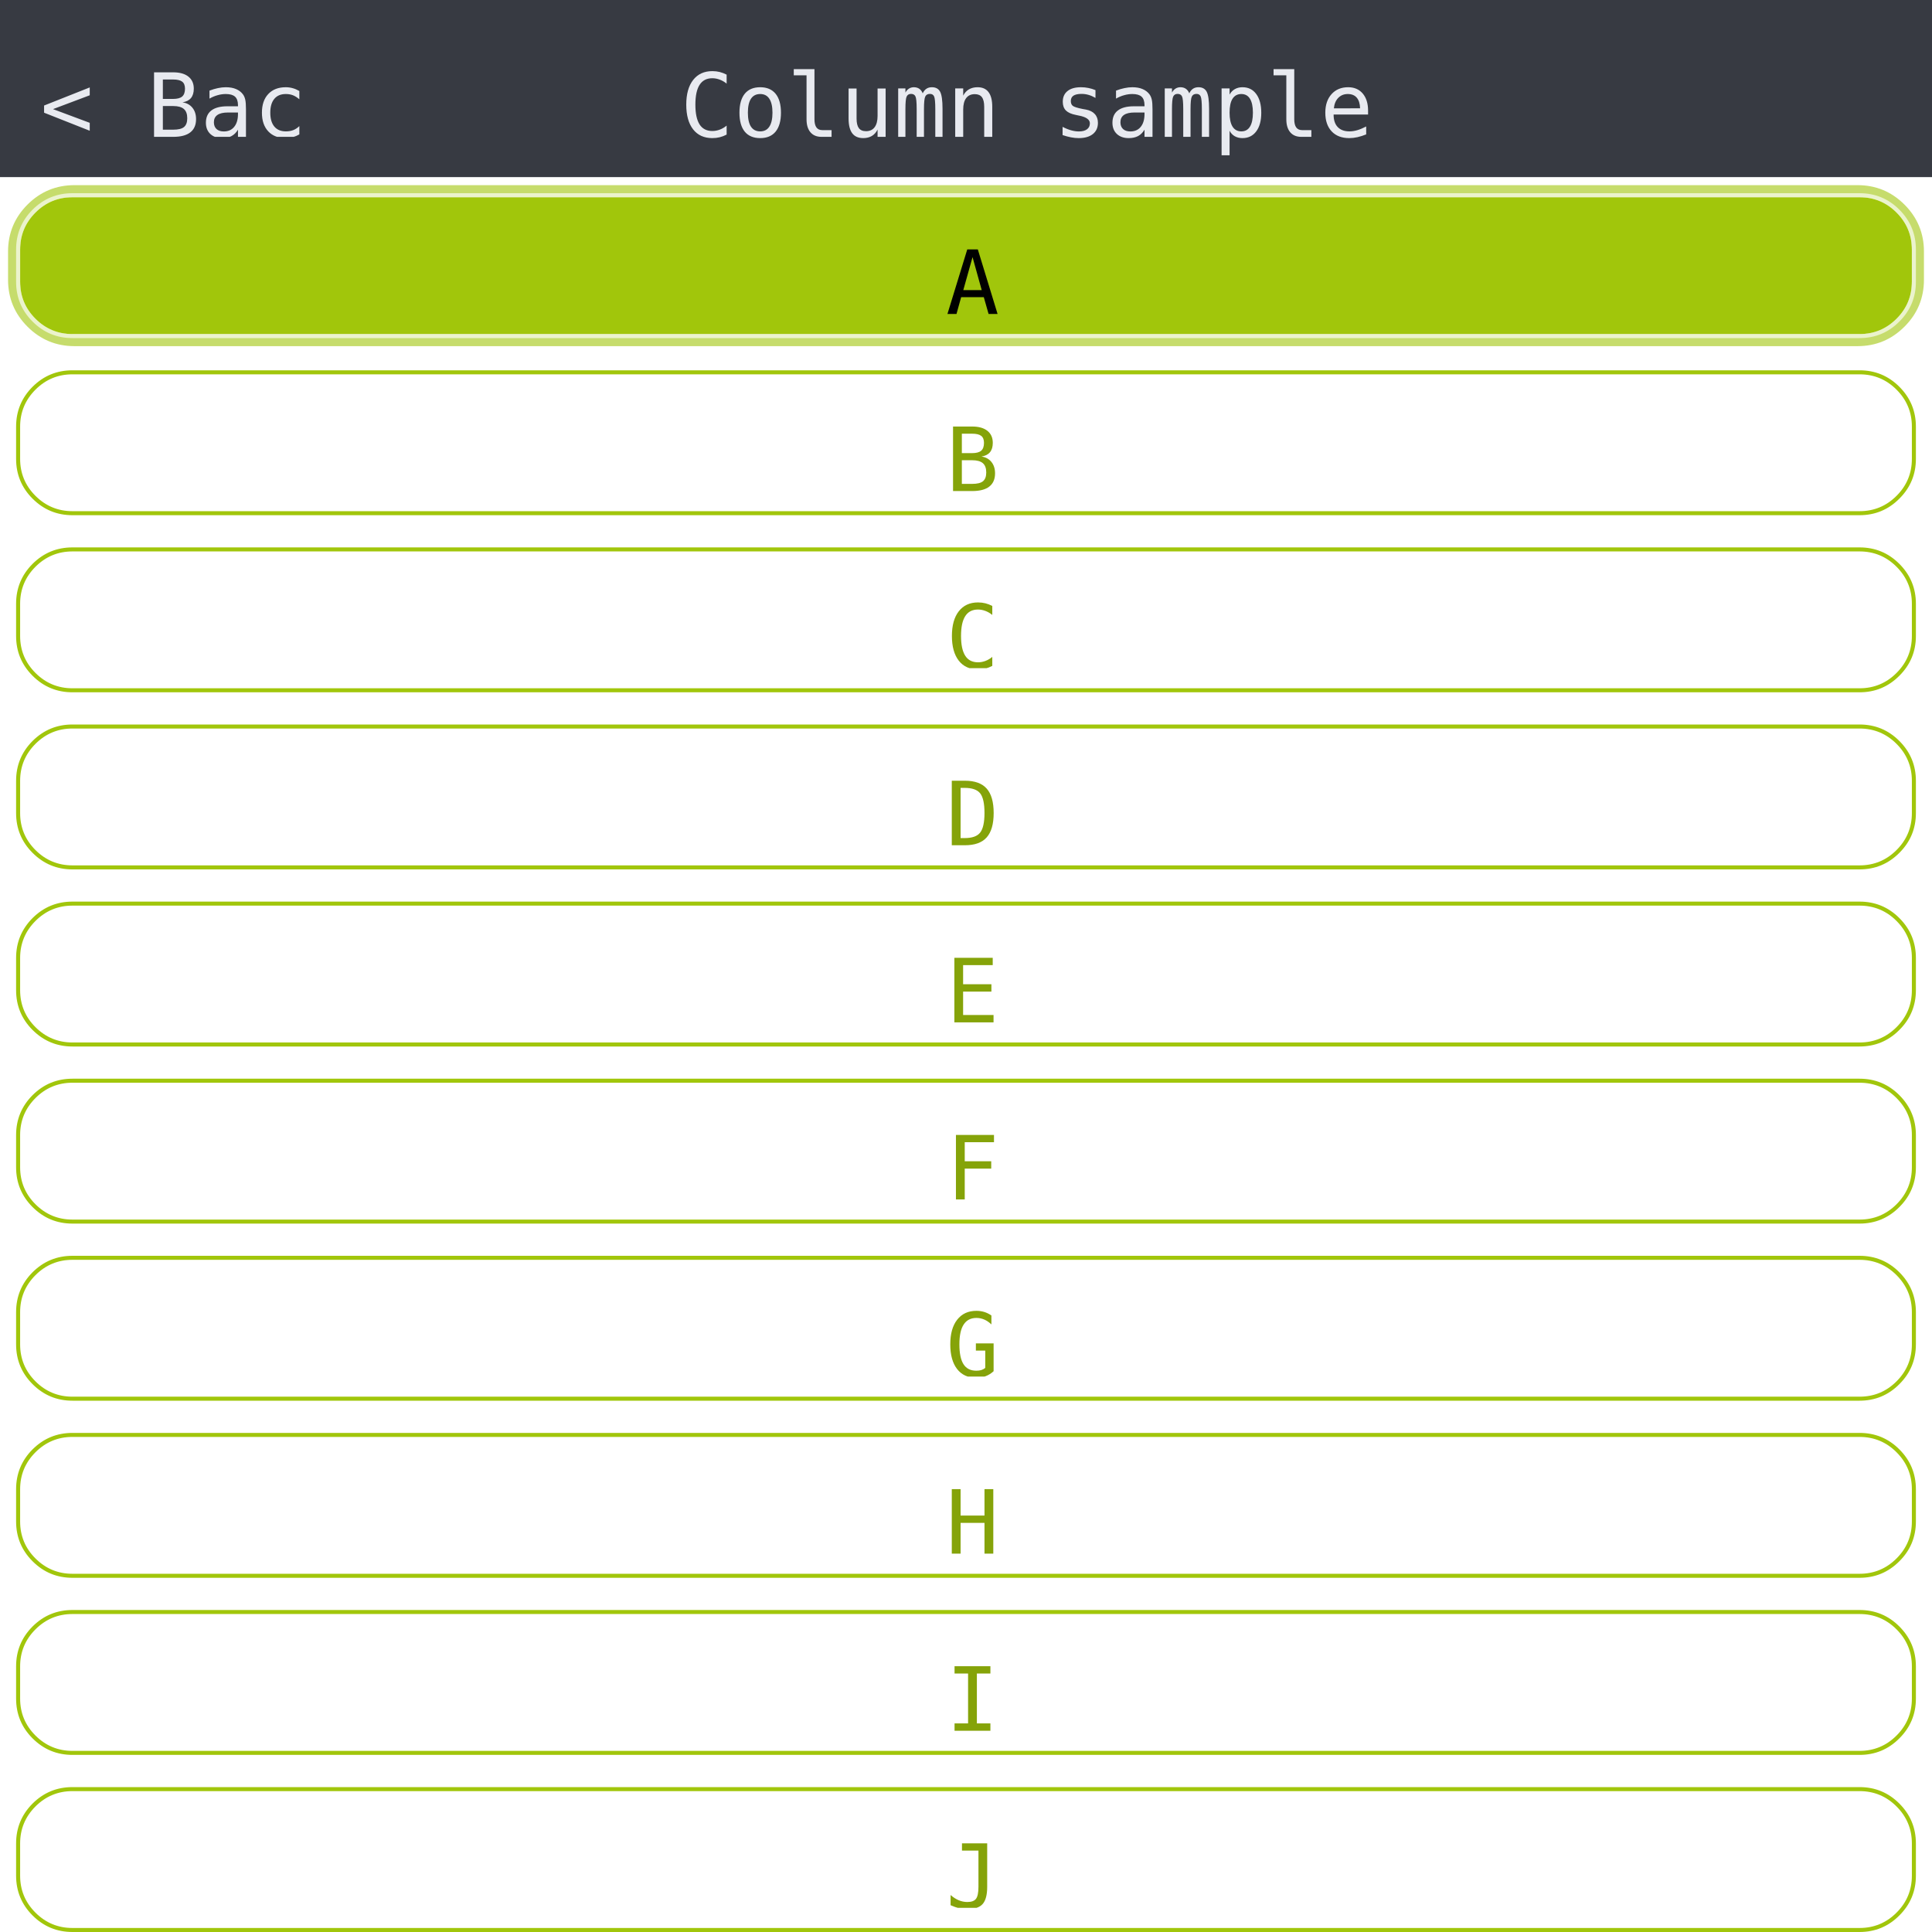
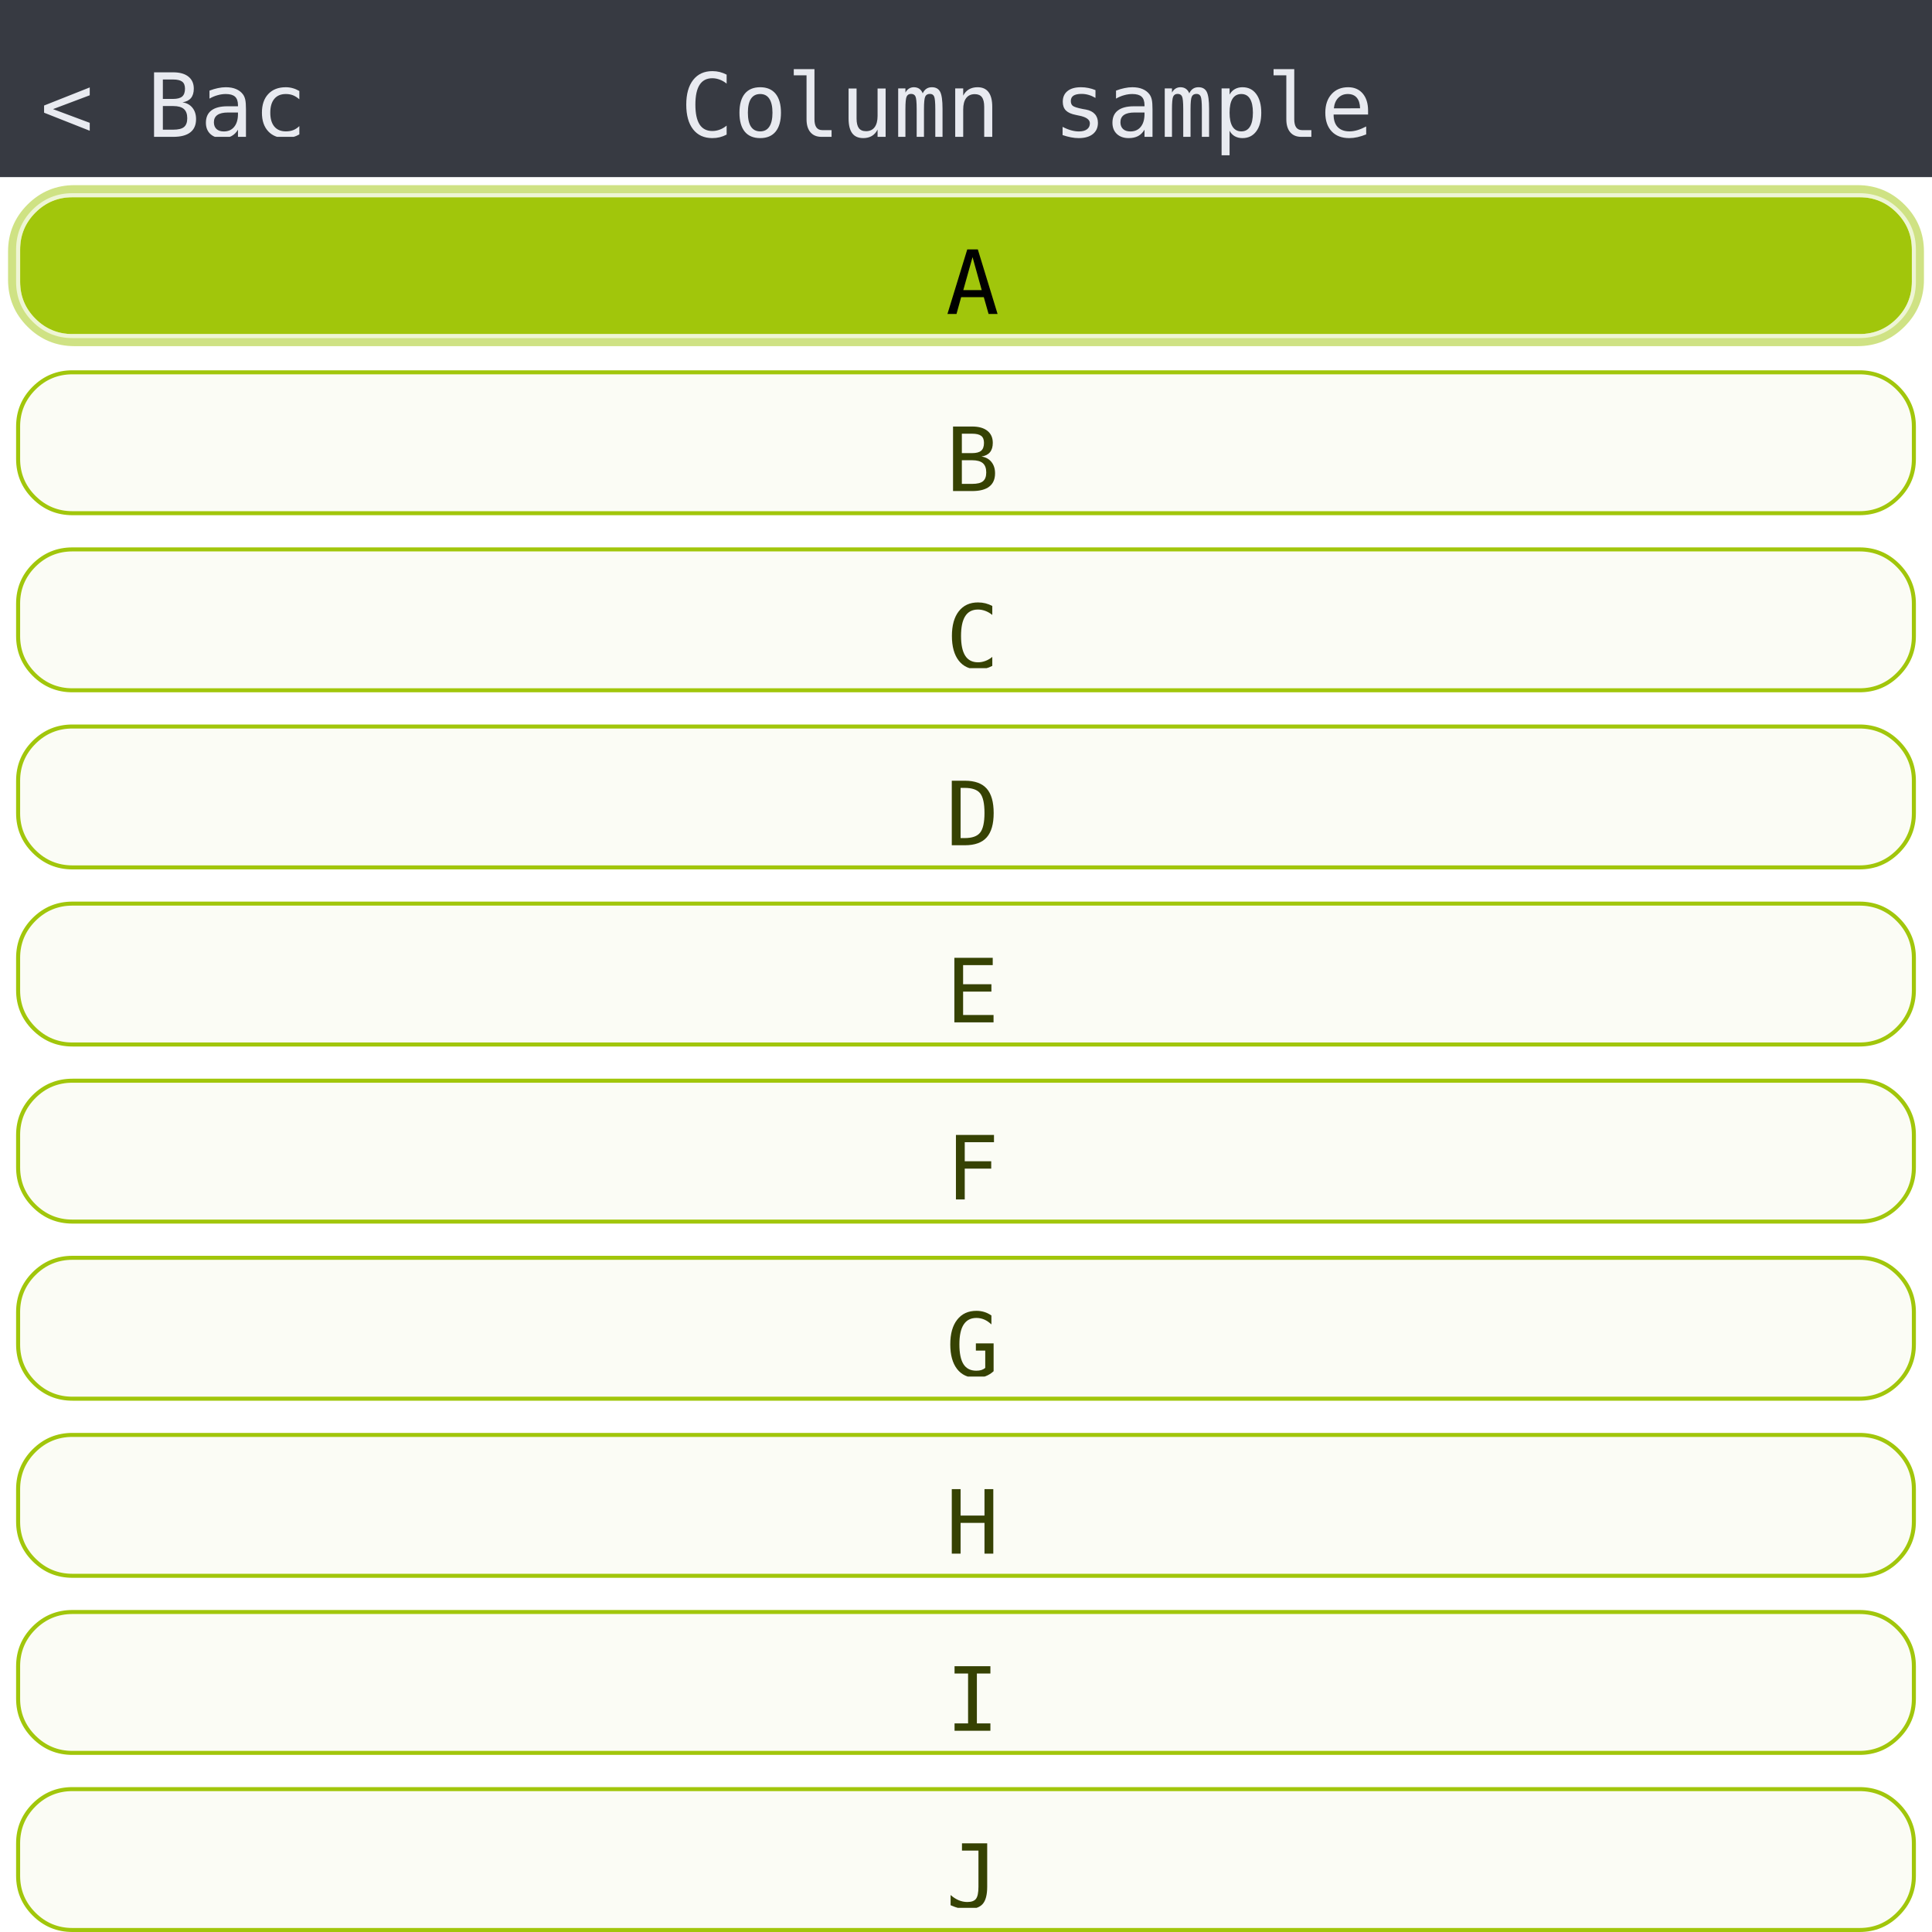
<svg xmlns="http://www.w3.org/2000/svg" version="1.1" viewBox="0 0 480 480">
  <defs>
    <clipPath id="clip_0">
      <polygon points="0 0,480 0,480 480,0 480" />
    </clipPath>
  </defs>
  <g clip-path="url(#clip_0)">
    <path style="fill:#FFFFFF;" d="M 0,0 L 480,0 L 480,480 L 0,480 L 0,0 Z" />
    <defs>
      <clipPath id="clip_1">
        <polygon points="0 44,480 44,480 480,0 480" />
      </clipPath>
    </defs>
    <g clip-path="url(#clip_1)">
</g>
  </g>
  <defs>
    <clipPath id="clip_2">
      <polygon points="0 0,480 0,480 480,0 480" />
    </clipPath>
  </defs>
  <g clip-path="url(#clip_2)">
    <path style="fill:#FFFFFF;" d="M 0,0 L 480,0 L 480,480 L 0,480 L 0,0 Z" />
    <path style="fill:#373A42;" d="M 0,0 L 480,0 L 480,44 L 0,44 L 0,0 Z" />
    <defs>
      <clipPath id="clip_3">
        <polygon points="0 0,480 0,480 44,0 44" />
      </clipPath>
    </defs>
    <g clip-path="url(#clip_3)">
      <text x="169" y="34" xml:space="preserve" style="font-size:22px;font-family:Berial,monospace;fill:#E8EAF0;" textLength="143" lengthAdjust="spacingAndGlyphs">Column sample</text>
    </g>
    <defs>
      <clipPath id="clip_4">
        <polygon points="10 10,76 10,76 34,10 34" />
      </clipPath>
    </defs>
    <g clip-path="url(#clip_4)">
      <text x="10" y="34" xml:space="preserve" style="font-size:22px;font-family:Berial,monospace;fill:#E8EAF0;" textLength="66" lengthAdjust="spacingAndGlyphs">&lt; Back</text>
    </g>
    <defs>
      <clipPath id="clip_5">
        <polygon points="0 44,480 44,480 480,0 480" />
      </clipPath>
    </defs>
    <g clip-path="url(#clip_5)">
-       <path style="fill:#C6DC6C;" d="M 461.50,46 Q 468.33,46 473.16,50.83 Q 478,55.67 478,62.50 L 478,69.50 Q 478,76.33 473.16,81.16 Q 468.33,86 461.50,86 L 18.50,86 Q 11.67,86 6.83,81.16 Q 2,76.33 2,69.50 L 2,62.50 Q 2,55.67 6.83,50.83 Q 11.67,46 18.50,46 L 461.50,46 M 18.50,49 Q 12.92,49 8.95,52.95 Q 5,56.92 5,62.50 L 5,69.50 Q 5,75.08 8.95,79.03 Q 12.92,83 18.50,83 L 461.50,83 Q 467.08,83 471.03,79.03 Q 475,75.08 475,69.50 L 475,62.50 Q 475,56.92 471.03,52.95 Q 467.08,49 461.50,49 L 18.50,49 Z" />
+       <path style="fill:#CFE284;" d="M 461.50,46 Q 468.33,46 473.16,50.83 Q 478,55.67 478,62.50 L 478,69.50 Q 478,76.33 473.16,81.16 Q 468.33,86 461.50,86 L 18.50,86 Q 11.67,86 6.83,81.16 Q 2,76.33 2,69.50 L 2,62.50 Q 2,55.67 6.83,50.83 Q 11.67,46 18.50,46 L 461.50,46 M 18.50,49 Q 12.92,49 8.95,52.95 Q 5,56.92 5,62.50 L 5,69.50 Q 5,75.08 8.95,79.03 Q 12.92,83 18.50,83 L 461.50,83 Q 467.08,83 471.03,79.03 Q 475,75.08 475,69.50 L 475,62.50 Q 475,56.92 471.03,52.95 Q 467.08,49 461.50,49 L 18.50,49 Z" />
      <path style="fill:#A1C60B;" d="M 462,49 Q 467.38,49 471.19,52.81 Q 475,56.63 475,62 L 475,70 Q 475,75.38 471.19,79.19 Q 467.38,83 462,83 L 18,83 Q 12.63,83 8.81,79.19 Q 5,75.38 5,70 L 5,62 Q 5,56.63 8.81,52.81 Q 12.63,49 18,49 L 462,49 Z" />
-       <path style="fill:#EBF3CD;" d="M 462,48 Q 467.80,48 471.89,52.09 Q 476,56.20 476,62 L 476,70 Q 476,75.80 471.89,79.89 Q 467.80,84 462,84 L 18,84 Q 12.20,84 8.09,79.89 Q 4,75.80 4,70 L 4,62 Q 4,56.20 8.09,52.09 Q 12.20,48 18,48 L 462,48 M 18,49 Q 12.63,49 8.81,52.81 Q 5,56.63 5,62 L 5,70 Q 5,75.38 8.81,79.19 Q 12.63,83 18,83 L 462,83 Q 467.38,83 471.19,79.19 Q 475,75.38 475,70 L 475,62 Q 475,56.63 471.19,52.81 Q 467.38,49 462,49 L 18,49 Z" />
+       <path style="fill:#EEF5D5;" d="M 462,48 Q 467.80,48 471.89,52.09 Q 476,56.20 476,62 L 476,70 Q 476,75.80 471.89,79.89 Q 467.80,84 462,84 L 18,84 Q 12.20,84 8.09,79.89 Q 4,75.80 4,70 L 4,62 Q 4,56.20 8.09,52.09 Q 12.20,48 18,48 L 462,48 M 18,49 Q 12.63,49 8.81,52.81 Q 5,56.63 5,62 L 5,70 Q 5,75.38 8.81,79.19 Q 12.63,83 18,83 L 462,83 Q 467.38,83 471.19,79.19 Q 475,75.38 475,70 L 475,62 Q 475,56.63 471.19,52.81 Q 467.38,49 462,49 L 18,49 Z" />
      <defs>
        <clipPath id="clip_6">
          <polygon points="10 54,470 54,470 78,10 78" />
        </clipPath>
      </defs>
      <g clip-path="url(#clip_6)">
        <text x="235" y="78" xml:space="preserve" style="font-size:22px;font-family:Berial,monospace;fill:#000000;" textLength="11" lengthAdjust="spacingAndGlyphs">A</text>
      </g>
+       <path style="fill:#FBFCF5;" d="M 462,93 Q 467.38,93 471.19,96.81 Q 475,100.63 475,106 L 475,114 Q 475,119.38 471.19,123.19 Q 467.38,127 462,127 L 18,127 Q 12.63,127 8.81,123.19 Q 5,119.38 5,114 L 5,106 Q 5,100.63 8.81,96.81 Q 12.63,93 18,93 L 462,93 Z" />
      <path style="fill:#A1C60B;" d="M 462,92 Q 467.80,92 471.89,96.09 Q 476,100.20 476,106 L 476,114 Q 476,119.80 471.89,123.89 Q 467.80,128 462,128 L 18,128 Q 12.20,128 8.09,123.89 Q 4,119.80 4,114 L 4,106 Q 4,100.20 8.09,96.09 Q 12.20,92 18,92 L 462,92 M 18,93 Q 12.63,93 8.81,96.81 Q 5,100.63 5,106 L 5,114 Q 5,119.38 8.81,123.19 Q 12.63,127 18,127 L 462,127 Q 467.38,127 471.19,123.19 Q 475,119.38 475,114 L 475,106 Q 475,100.63 471.19,96.81 Q 467.38,93 462,93 L 18,93 Z" />
      <defs>
        <clipPath id="clip_7">
          <polygon points="10 98,470 98,470 122,10 122" />
        </clipPath>
      </defs>
      <g clip-path="url(#clip_7)">
-         <text x="235" y="122" xml:space="preserve" style="font-size:22px;font-family:Berial,monospace;fill:#85A309;" textLength="11" lengthAdjust="spacingAndGlyphs">B</text>
-       </g>
+         <text x="235" y="122" xml:space="preserve" style="font-size:22px;font-family:Berial,monospace;fill:#364203;" textLength="11" lengthAdjust="spacingAndGlyphs">B</text>
+       </g>
+       <path style="fill:#FBFCF5;" d="M 462,137 Q 467.38,137 471.19,140.81 Q 475,144.63 475,150 L 475,158 Q 475,163.38 471.19,167.19 Q 467.38,171 462,171 L 18,171 Q 12.63,171 8.81,167.19 Q 5,163.38 5,158 L 5,150 Q 5,144.63 8.81,140.81 Q 12.63,137 18,137 L 462,137 Z" />
      <path style="fill:#A1C60B;" d="M 462,136 Q 467.80,136 471.89,140.09 Q 476,144.20 476,150 L 476,158 Q 476,163.80 471.89,167.89 Q 467.80,172 462,172 L 18,172 Q 12.20,172 8.09,167.89 Q 4,163.80 4,158 L 4,150 Q 4,144.20 8.09,140.09 Q 12.20,136 18,136 L 462,136 M 18,137 Q 12.63,137 8.81,140.81 Q 5,144.63 5,150 L 5,158 Q 5,163.38 8.81,167.19 Q 12.63,171 18,171 L 462,171 Q 467.38,171 471.19,167.19 Q 475,163.38 475,158 L 475,150 Q 475,144.63 471.19,140.81 Q 467.38,137 462,137 L 18,137 Z" />
      <defs>
        <clipPath id="clip_8">
          <polygon points="10 142,470 142,470 166,10 166" />
        </clipPath>
      </defs>
      <g clip-path="url(#clip_8)">
-         <text x="235" y="166" xml:space="preserve" style="font-size:22px;font-family:Berial,monospace;fill:#85A309;" textLength="11" lengthAdjust="spacingAndGlyphs">C</text>
-       </g>
+         <text x="235" y="166" xml:space="preserve" style="font-size:22px;font-family:Berial,monospace;fill:#364203;" textLength="11" lengthAdjust="spacingAndGlyphs">C</text>
+       </g>
+       <path style="fill:#FBFCF5;" d="M 462,181 Q 467.38,181 471.19,184.81 Q 475,188.63 475,194 L 475,202 Q 475,207.38 471.19,211.19 Q 467.38,215 462,215 L 18,215 Q 12.63,215 8.81,211.19 Q 5,207.38 5,202 L 5,194 Q 5,188.63 8.81,184.81 Q 12.63,181 18,181 L 462,181 Z" />
      <path style="fill:#A1C60B;" d="M 462,180 Q 467.80,180 471.89,184.09 Q 476,188.20 476,194 L 476,202 Q 476,207.80 471.89,211.89 Q 467.80,216 462,216 L 18,216 Q 12.20,216 8.09,211.89 Q 4,207.80 4,202 L 4,194 Q 4,188.20 8.09,184.09 Q 12.20,180 18,180 L 462,180 M 18,181 Q 12.63,181 8.81,184.81 Q 5,188.63 5,194 L 5,202 Q 5,207.38 8.81,211.19 Q 12.63,215 18,215 L 462,215 Q 467.38,215 471.19,211.19 Q 475,207.38 475,202 L 475,194 Q 475,188.63 471.19,184.81 Q 467.38,181 462,181 L 18,181 Z" />
      <defs>
        <clipPath id="clip_9">
          <polygon points="10 186,470 186,470 210,10 210" />
        </clipPath>
      </defs>
      <g clip-path="url(#clip_9)">
-         <text x="235" y="210" xml:space="preserve" style="font-size:22px;font-family:Berial,monospace;fill:#85A309;" textLength="11" lengthAdjust="spacingAndGlyphs">D</text>
-       </g>
+         <text x="235" y="210" xml:space="preserve" style="font-size:22px;font-family:Berial,monospace;fill:#364203;" textLength="11" lengthAdjust="spacingAndGlyphs">D</text>
+       </g>
+       <path style="fill:#FBFCF5;" d="M 462,225 Q 467.38,225 471.19,228.81 Q 475,232.63 475,238 L 475,246 Q 475,251.38 471.19,255.19 Q 467.38,259 462,259 L 18,259 Q 12.63,259 8.81,255.19 Q 5,251.38 5,246 L 5,238 Q 5,232.63 8.81,228.81 Q 12.63,225 18,225 L 462,225 Z" />
      <path style="fill:#A1C60B;" d="M 462,224 Q 467.80,224 471.89,228.09 Q 476,232.20 476,238 L 476,246 Q 476,251.80 471.89,255.89 Q 467.80,260 462,260 L 18,260 Q 12.20,260 8.09,255.89 Q 4,251.80 4,246 L 4,238 Q 4,232.20 8.09,228.09 Q 12.20,224 18,224 L 462,224 M 18,225 Q 12.63,225 8.81,228.81 Q 5,232.63 5,238 L 5,246 Q 5,251.38 8.81,255.19 Q 12.63,259 18,259 L 462,259 Q 467.38,259 471.19,255.19 Q 475,251.38 475,246 L 475,238 Q 475,232.63 471.19,228.81 Q 467.38,225 462,225 L 18,225 Z" />
      <defs>
        <clipPath id="clip_10">
          <polygon points="10 230,470 230,470 254,10 254" />
        </clipPath>
      </defs>
      <g clip-path="url(#clip_10)">
-         <text x="235" y="254" xml:space="preserve" style="font-size:22px;font-family:Berial,monospace;fill:#85A309;" textLength="11" lengthAdjust="spacingAndGlyphs">E</text>
-       </g>
+         <text x="235" y="254" xml:space="preserve" style="font-size:22px;font-family:Berial,monospace;fill:#364203;" textLength="11" lengthAdjust="spacingAndGlyphs">E</text>
+       </g>
+       <path style="fill:#FBFCF5;" d="M 462,269 Q 467.38,269 471.19,272.81 Q 475,276.63 475,282 L 475,290 Q 475,295.38 471.19,299.19 Q 467.38,303 462,303 L 18,303 Q 12.63,303 8.81,299.19 Q 5,295.38 5,290 L 5,282 Q 5,276.63 8.81,272.81 Q 12.63,269 18,269 L 462,269 Z" />
      <path style="fill:#A1C60B;" d="M 462,268 Q 467.80,268 471.89,272.09 Q 476,276.20 476,282 L 476,290 Q 476,295.80 471.89,299.89 Q 467.80,304 462,304 L 18,304 Q 12.20,304 8.09,299.89 Q 4,295.80 4,290 L 4,282 Q 4,276.20 8.09,272.09 Q 12.20,268 18,268 L 462,268 M 18,269 Q 12.63,269 8.81,272.81 Q 5,276.63 5,282 L 5,290 Q 5,295.38 8.81,299.19 Q 12.63,303 18,303 L 462,303 Q 467.38,303 471.19,299.19 Q 475,295.38 475,290 L 475,282 Q 475,276.63 471.19,272.81 Q 467.38,269 462,269 L 18,269 Z" />
      <defs>
        <clipPath id="clip_11">
          <polygon points="10 274,470 274,470 298,10 298" />
        </clipPath>
      </defs>
      <g clip-path="url(#clip_11)">
-         <text x="235" y="298" xml:space="preserve" style="font-size:22px;font-family:Berial,monospace;fill:#85A309;" textLength="11" lengthAdjust="spacingAndGlyphs">F</text>
-       </g>
+         <text x="235" y="298" xml:space="preserve" style="font-size:22px;font-family:Berial,monospace;fill:#364203;" textLength="11" lengthAdjust="spacingAndGlyphs">F</text>
+       </g>
+       <path style="fill:#FBFCF5;" d="M 462,313 Q 467.38,313 471.19,316.81 Q 475,320.63 475,326 L 475,334 Q 475,339.38 471.19,343.19 Q 467.38,347 462,347 L 18,347 Q 12.63,347 8.81,343.19 Q 5,339.38 5,334 L 5,326 Q 5,320.63 8.81,316.81 Q 12.63,313 18,313 L 462,313 Z" />
      <path style="fill:#A1C60B;" d="M 462,312 Q 467.80,312 471.89,316.09 Q 476,320.20 476,326 L 476,334 Q 476,339.80 471.89,343.89 Q 467.80,348 462,348 L 18,348 Q 12.20,348 8.09,343.89 Q 4,339.80 4,334 L 4,326 Q 4,320.20 8.09,316.09 Q 12.20,312 18,312 L 462,312 M 18,313 Q 12.63,313 8.81,316.81 Q 5,320.63 5,326 L 5,334 Q 5,339.38 8.81,343.19 Q 12.63,347 18,347 L 462,347 Q 467.38,347 471.19,343.19 Q 475,339.38 475,334 L 475,326 Q 475,320.63 471.19,316.81 Q 467.38,313 462,313 L 18,313 Z" />
      <defs>
        <clipPath id="clip_12">
          <polygon points="10 318,470 318,470 342,10 342" />
        </clipPath>
      </defs>
      <g clip-path="url(#clip_12)">
-         <text x="235" y="342" xml:space="preserve" style="font-size:22px;font-family:Berial,monospace;fill:#85A309;" textLength="11" lengthAdjust="spacingAndGlyphs">G</text>
-       </g>
+         <text x="235" y="342" xml:space="preserve" style="font-size:22px;font-family:Berial,monospace;fill:#364203;" textLength="11" lengthAdjust="spacingAndGlyphs">G</text>
+       </g>
+       <path style="fill:#FBFCF5;" d="M 462,357 Q 467.38,357 471.19,360.81 Q 475,364.63 475,370 L 475,378 Q 475,383.38 471.19,387.19 Q 467.38,391 462,391 L 18,391 Q 12.63,391 8.81,387.19 Q 5,383.38 5,378 L 5,370 Q 5,364.63 8.81,360.81 Q 12.63,357 18,357 L 462,357 Z" />
      <path style="fill:#A1C60B;" d="M 462,356 Q 467.80,356 471.89,360.09 Q 476,364.20 476,370 L 476,378 Q 476,383.80 471.89,387.89 Q 467.80,392 462,392 L 18,392 Q 12.20,392 8.09,387.89 Q 4,383.80 4,378 L 4,370 Q 4,364.20 8.09,360.09 Q 12.20,356 18,356 L 462,356 M 18,357 Q 12.63,357 8.81,360.81 Q 5,364.63 5,370 L 5,378 Q 5,383.38 8.81,387.19 Q 12.63,391 18,391 L 462,391 Q 467.38,391 471.19,387.19 Q 475,383.38 475,378 L 475,370 Q 475,364.63 471.19,360.81 Q 467.38,357 462,357 L 18,357 Z" />
      <defs>
        <clipPath id="clip_13">
          <polygon points="10 362,470 362,470 386,10 386" />
        </clipPath>
      </defs>
      <g clip-path="url(#clip_13)">
-         <text x="235" y="386" xml:space="preserve" style="font-size:22px;font-family:Berial,monospace;fill:#85A309;" textLength="11" lengthAdjust="spacingAndGlyphs">H</text>
-       </g>
+         <text x="235" y="386" xml:space="preserve" style="font-size:22px;font-family:Berial,monospace;fill:#364203;" textLength="11" lengthAdjust="spacingAndGlyphs">H</text>
+       </g>
+       <path style="fill:#FBFCF5;" d="M 462,401 Q 467.38,401 471.19,404.81 Q 475,408.63 475,414 L 475,422 Q 475,427.38 471.19,431.19 Q 467.38,435 462,435 L 18,435 Q 12.63,435 8.81,431.19 Q 5,427.38 5,422 L 5,414 Q 5,408.63 8.81,404.81 Q 12.63,401 18,401 L 462,401 Z" />
      <path style="fill:#A1C60B;" d="M 462,400 Q 467.80,400 471.89,404.09 Q 476,408.20 476,414 L 476,422 Q 476,427.80 471.89,431.89 Q 467.80,436 462,436 L 18,436 Q 12.20,436 8.09,431.89 Q 4,427.80 4,422 L 4,414 Q 4,408.20 8.09,404.09 Q 12.20,400 18,400 L 462,400 M 18,401 Q 12.63,401 8.81,404.81 Q 5,408.63 5,414 L 5,422 Q 5,427.38 8.81,431.19 Q 12.63,435 18,435 L 462,435 Q 467.38,435 471.19,431.19 Q 475,427.38 475,422 L 475,414 Q 475,408.63 471.19,404.81 Q 467.38,401 462,401 L 18,401 Z" />
      <defs>
        <clipPath id="clip_14">
          <polygon points="10 406,470 406,470 430,10 430" />
        </clipPath>
      </defs>
      <g clip-path="url(#clip_14)">
-         <text x="235" y="430" xml:space="preserve" style="font-size:22px;font-family:Berial,monospace;fill:#85A309;" textLength="11" lengthAdjust="spacingAndGlyphs">I</text>
-       </g>
+         <text x="235" y="430" xml:space="preserve" style="font-size:22px;font-family:Berial,monospace;fill:#364203;" textLength="11" lengthAdjust="spacingAndGlyphs">I</text>
+       </g>
+       <path style="fill:#FBFCF5;" d="M 462,445 Q 467.38,445 471.19,448.81 Q 475,452.63 475,458 L 475,466 Q 475,471.38 471.19,475.19 Q 467.38,479 462,479 L 18,479 Q 12.63,479 8.81,475.19 Q 5,471.38 5,466 L 5,458 Q 5,452.63 8.81,448.81 Q 12.63,445 18,445 L 462,445 Z" />
      <path style="fill:#A1C60B;" d="M 462,444 Q 467.80,444 471.89,448.09 Q 476,452.20 476,458 L 476,466 Q 476,471.80 471.89,475.89 Q 467.80,480 462,480 L 18,480 Q 12.20,480 8.09,475.89 Q 4,471.80 4,466 L 4,458 Q 4,452.20 8.09,448.09 Q 12.20,444 18,444 L 462,444 M 18,445 Q 12.63,445 8.81,448.81 Q 5,452.63 5,458 L 5,466 Q 5,471.38 8.81,475.19 Q 12.63,479 18,479 L 462,479 Q 467.38,479 471.19,475.19 Q 475,471.38 475,466 L 475,458 Q 475,452.63 471.19,448.81 Q 467.38,445 462,445 L 18,445 Z" />
      <defs>
        <clipPath id="clip_15">
          <polygon points="10 450,470 450,470 474,10 474" />
        </clipPath>
      </defs>
      <g clip-path="url(#clip_15)">
-         <text x="235" y="474" xml:space="preserve" style="font-size:22px;font-family:Berial,monospace;fill:#85A309;" textLength="11" lengthAdjust="spacingAndGlyphs">J</text>
-       </g>
+         <text x="235" y="474" xml:space="preserve" style="font-size:22px;font-family:Berial,monospace;fill:#364203;" textLength="11" lengthAdjust="spacingAndGlyphs">J</text>
+       </g>
+       <path style="fill:#FBFCF5;" d="M 462,489 Q 467.38,489 471.19,492.81 Q 475,496.63 475,502 L 475,510 Q 475,515.38 471.19,519.19 Q 467.38,523 462,523 L 18,523 Q 12.63,523 8.81,519.19 Q 5,515.38 5,510 L 5,502 Q 5,496.63 8.81,492.81 Q 12.63,489 18,489 L 462,489 Z" />
      <path style="fill:#A1C60B;" d="M 462,488 Q 467.80,488 471.89,492.09 Q 476,496.20 476,502 L 476,510 Q 476,515.80 471.89,519.89 Q 467.80,524 462,524 L 18,524 Q 12.20,524 8.09,519.89 Q 4,515.80 4,510 L 4,502 Q 4,496.20 8.09,492.09 Q 12.20,488 18,488 L 462,488 M 18,489 Q 12.63,489 8.81,492.81 Q 5,496.63 5,502 L 5,510 Q 5,515.38 8.81,519.19 Q 12.63,523 18,523 L 462,523 Q 467.38,523 471.19,519.19 Q 475,515.38 475,510 L 475,502 Q 475,496.63 471.19,492.81 Q 467.38,489 462,489 L 18,489 Z" />
      <defs>
        <clipPath id="clip_16">
          <polygon points="10 494,470 494,470 518,10 518" />
        </clipPath>
      </defs>
      <g clip-path="url(#clip_16)">
-         <text x="235" y="518" xml:space="preserve" style="font-size:22px;font-family:Berial,monospace;fill:#85A309;" textLength="11" lengthAdjust="spacingAndGlyphs">K</text>
-       </g>
+         <text x="235" y="518" xml:space="preserve" style="font-size:22px;font-family:Berial,monospace;fill:#364203;" textLength="11" lengthAdjust="spacingAndGlyphs">K</text>
+       </g>
+       <path style="fill:#FBFCF5;" d="M 462,533 Q 467.38,533 471.19,536.81 Q 475,540.63 475,546 L 475,554 Q 475,559.38 471.19,563.19 Q 467.38,567 462,567 L 18,567 Q 12.63,567 8.81,563.19 Q 5,559.38 5,554 L 5,546 Q 5,540.63 8.81,536.81 Q 12.63,533 18,533 L 462,533 Z" />
      <path style="fill:#A1C60B;" d="M 462,532 Q 467.80,532 471.89,536.09 Q 476,540.20 476,546 L 476,554 Q 476,559.80 471.89,563.89 Q 467.80,568 462,568 L 18,568 Q 12.20,568 8.09,563.89 Q 4,559.80 4,554 L 4,546 Q 4,540.20 8.09,536.09 Q 12.20,532 18,532 L 462,532 M 18,533 Q 12.63,533 8.81,536.81 Q 5,540.63 5,546 L 5,554 Q 5,559.38 8.81,563.19 Q 12.63,567 18,567 L 462,567 Q 467.38,567 471.19,563.19 Q 475,559.38 475,554 L 475,546 Q 475,540.63 471.19,536.81 Q 467.38,533 462,533 L 18,533 Z" />
      <defs>
        <clipPath id="clip_17">
          <polygon points="10 538,470 538,470 562,10 562" />
        </clipPath>
      </defs>
      <g clip-path="url(#clip_17)">
-         <text x="235" y="562" xml:space="preserve" style="font-size:22px;font-family:Berial,monospace;fill:#85A309;" textLength="11" lengthAdjust="spacingAndGlyphs">L</text>
-       </g>
+         <text x="235" y="562" xml:space="preserve" style="font-size:22px;font-family:Berial,monospace;fill:#364203;" textLength="11" lengthAdjust="spacingAndGlyphs">L</text>
+       </g>
+       <path style="fill:#FBFCF5;" d="M 462,577 Q 467.38,577 471.19,580.81 Q 475,584.63 475,590 L 475,598 Q 475,603.38 471.19,607.19 Q 467.38,611 462,611 L 18,611 Q 12.63,611 8.81,607.19 Q 5,603.38 5,598 L 5,590 Q 5,584.63 8.81,580.81 Q 12.63,577 18,577 L 462,577 Z" />
      <path style="fill:#A1C60B;" d="M 462,576 Q 467.80,576 471.89,580.09 Q 476,584.20 476,590 L 476,598 Q 476,603.80 471.89,607.89 Q 467.80,612 462,612 L 18,612 Q 12.20,612 8.09,607.89 Q 4,603.80 4,598 L 4,590 Q 4,584.20 8.09,580.09 Q 12.20,576 18,576 L 462,576 M 18,577 Q 12.63,577 8.81,580.81 Q 5,584.63 5,590 L 5,598 Q 5,603.38 8.81,607.19 Q 12.63,611 18,611 L 462,611 Q 467.38,611 471.19,607.19 Q 475,603.38 475,598 L 475,590 Q 475,584.63 471.19,580.81 Q 467.38,577 462,577 L 18,577 Z" />
      <defs>
        <clipPath id="clip_18">
          <polygon points="10 582,470 582,470 606,10 606" />
        </clipPath>
      </defs>
      <g clip-path="url(#clip_18)">
-         <text x="235" y="606" xml:space="preserve" style="font-size:22px;font-family:Berial,monospace;fill:#85A309;" textLength="11" lengthAdjust="spacingAndGlyphs">M</text>
-       </g>
+         <text x="235" y="606" xml:space="preserve" style="font-size:22px;font-family:Berial,monospace;fill:#364203;" textLength="11" lengthAdjust="spacingAndGlyphs">M</text>
+       </g>
+       <path style="fill:#FBFCF5;" d="M 462,621 Q 467.38,621 471.19,624.81 Q 475,628.63 475,634 L 475,642 Q 475,647.38 471.19,651.19 Q 467.38,655 462,655 L 18,655 Q 12.63,655 8.81,651.19 Q 5,647.38 5,642 L 5,634 Q 5,628.63 8.81,624.81 Q 12.63,621 18,621 L 462,621 Z" />
      <path style="fill:#A1C60B;" d="M 462,620 Q 467.80,620 471.89,624.09 Q 476,628.20 476,634 L 476,642 Q 476,647.80 471.89,651.89 Q 467.80,656 462,656 L 18,656 Q 12.20,656 8.09,651.89 Q 4,647.80 4,642 L 4,634 Q 4,628.20 8.09,624.09 Q 12.20,620 18,620 L 462,620 M 18,621 Q 12.63,621 8.81,624.81 Q 5,628.63 5,634 L 5,642 Q 5,647.38 8.81,651.19 Q 12.63,655 18,655 L 462,655 Q 467.38,655 471.19,651.19 Q 475,647.38 475,642 L 475,634 Q 475,628.63 471.19,624.81 Q 467.38,621 462,621 L 18,621 Z" />
      <defs>
        <clipPath id="clip_19">
          <polygon points="10 626,470 626,470 650,10 650" />
        </clipPath>
      </defs>
      <g clip-path="url(#clip_19)">
-         <text x="235" y="650" xml:space="preserve" style="font-size:22px;font-family:Berial,monospace;fill:#85A309;" textLength="11" lengthAdjust="spacingAndGlyphs">N</text>
-       </g>
+         <text x="235" y="650" xml:space="preserve" style="font-size:22px;font-family:Berial,monospace;fill:#364203;" textLength="11" lengthAdjust="spacingAndGlyphs">N</text>
+       </g>
+       <path style="fill:#FBFCF5;" d="M 462,665 Q 467.38,665 471.19,668.81 Q 475,672.63 475,678 L 475,686 Q 475,691.38 471.19,695.19 Q 467.38,699 462,699 L 18,699 Q 12.63,699 8.81,695.19 Q 5,691.38 5,686 L 5,678 Q 5,672.63 8.81,668.81 Q 12.63,665 18,665 L 462,665 Z" />
      <path style="fill:#A1C60B;" d="M 462,664 Q 467.80,664 471.89,668.09 Q 476,672.20 476,678 L 476,686 Q 476,691.80 471.89,695.89 Q 467.80,700 462,700 L 18,700 Q 12.20,700 8.09,695.89 Q 4,691.80 4,686 L 4,678 Q 4,672.20 8.09,668.09 Q 12.20,664 18,664 L 462,664 M 18,665 Q 12.63,665 8.81,668.81 Q 5,672.63 5,678 L 5,686 Q 5,691.38 8.81,695.19 Q 12.63,699 18,699 L 462,699 Q 467.38,699 471.19,695.19 Q 475,691.38 475,686 L 475,678 Q 475,672.63 471.19,668.81 Q 467.38,665 462,665 L 18,665 Z" />
      <defs>
        <clipPath id="clip_20">
          <polygon points="10 670,470 670,470 694,10 694" />
        </clipPath>
      </defs>
      <g clip-path="url(#clip_20)">
-         <text x="235" y="694" xml:space="preserve" style="font-size:22px;font-family:Berial,monospace;fill:#85A309;" textLength="11" lengthAdjust="spacingAndGlyphs">O</text>
-       </g>
+         <text x="235" y="694" xml:space="preserve" style="font-size:22px;font-family:Berial,monospace;fill:#364203;" textLength="11" lengthAdjust="spacingAndGlyphs">O</text>
+       </g>
+       <path style="fill:#FBFCF5;" d="M 462,709 Q 467.38,709 471.19,712.81 Q 475,716.63 475,722 L 475,730 Q 475,735.38 471.19,739.19 Q 467.38,743 462,743 L 18,743 Q 12.63,743 8.81,739.19 Q 5,735.38 5,730 L 5,722 Q 5,716.63 8.81,712.81 Q 12.63,709 18,709 L 462,709 Z" />
      <path style="fill:#A1C60B;" d="M 462,708 Q 467.80,708 471.89,712.09 Q 476,716.20 476,722 L 476,730 Q 476,735.80 471.89,739.89 Q 467.80,744 462,744 L 18,744 Q 12.20,744 8.09,739.89 Q 4,735.80 4,730 L 4,722 Q 4,716.20 8.09,712.09 Q 12.20,708 18,708 L 462,708 M 18,709 Q 12.63,709 8.81,712.81 Q 5,716.63 5,722 L 5,730 Q 5,735.38 8.81,739.19 Q 12.63,743 18,743 L 462,743 Q 467.38,743 471.19,739.19 Q 475,735.38 475,730 L 475,722 Q 475,716.63 471.19,712.81 Q 467.38,709 462,709 L 18,709 Z" />
      <defs>
        <clipPath id="clip_21">
          <polygon points="10 714,470 714,470 738,10 738" />
        </clipPath>
      </defs>
      <g clip-path="url(#clip_21)">
-         <text x="235" y="738" xml:space="preserve" style="font-size:22px;font-family:Berial,monospace;fill:#85A309;" textLength="11" lengthAdjust="spacingAndGlyphs">P</text>
-       </g>
+         <text x="235" y="738" xml:space="preserve" style="font-size:22px;font-family:Berial,monospace;fill:#364203;" textLength="11" lengthAdjust="spacingAndGlyphs">P</text>
+       </g>
+       <path style="fill:#FBFCF5;" d="M 462,753 Q 467.38,753 471.19,756.81 Q 475,760.63 475,766 L 475,774 Q 475,779.38 471.19,783.19 Q 467.38,787 462,787 L 18,787 Q 12.63,787 8.81,783.19 Q 5,779.38 5,774 L 5,766 Q 5,760.63 8.81,756.81 Q 12.63,753 18,753 L 462,753 Z" />
      <path style="fill:#A1C60B;" d="M 462,752 Q 467.80,752 471.89,756.09 Q 476,760.20 476,766 L 476,774 Q 476,779.80 471.89,783.89 Q 467.80,788 462,788 L 18,788 Q 12.20,788 8.09,783.89 Q 4,779.80 4,774 L 4,766 Q 4,760.20 8.09,756.09 Q 12.20,752 18,752 L 462,752 M 18,753 Q 12.63,753 8.81,756.81 Q 5,760.63 5,766 L 5,774 Q 5,779.38 8.81,783.19 Q 12.63,787 18,787 L 462,787 Q 467.38,787 471.19,783.19 Q 475,779.38 475,774 L 475,766 Q 475,760.63 471.19,756.81 Q 467.38,753 462,753 L 18,753 Z" />
      <defs>
        <clipPath id="clip_22">
          <polygon points="10 758,470 758,470 782,10 782" />
        </clipPath>
      </defs>
      <g clip-path="url(#clip_22)">
-         <text x="235" y="782" xml:space="preserve" style="font-size:22px;font-family:Berial,monospace;fill:#85A309;" textLength="11" lengthAdjust="spacingAndGlyphs">Q</text>
-       </g>
+         <text x="235" y="782" xml:space="preserve" style="font-size:22px;font-family:Berial,monospace;fill:#364203;" textLength="11" lengthAdjust="spacingAndGlyphs">Q</text>
+       </g>
+       <path style="fill:#FBFCF5;" d="M 462,797 Q 467.38,797 471.19,800.81 Q 475,804.63 475,810 L 475,818 Q 475,823.38 471.19,827.19 Q 467.38,831 462,831 L 18,831 Q 12.63,831 8.81,827.19 Q 5,823.38 5,818 L 5,810 Q 5,804.63 8.81,800.81 Q 12.63,797 18,797 L 462,797 Z" />
      <path style="fill:#A1C60B;" d="M 462,796 Q 467.80,796 471.89,800.09 Q 476,804.20 476,810 L 476,818 Q 476,823.80 471.89,827.89 Q 467.80,832 462,832 L 18,832 Q 12.20,832 8.09,827.89 Q 4,823.80 4,818 L 4,810 Q 4,804.20 8.09,800.09 Q 12.20,796 18,796 L 462,796 M 18,797 Q 12.63,797 8.81,800.81 Q 5,804.63 5,810 L 5,818 Q 5,823.38 8.81,827.19 Q 12.63,831 18,831 L 462,831 Q 467.38,831 471.19,827.19 Q 475,823.38 475,818 L 475,810 Q 475,804.63 471.19,800.81 Q 467.38,797 462,797 L 18,797 Z" />
      <defs>
        <clipPath id="clip_23">
          <polygon points="10 802,470 802,470 826,10 826" />
        </clipPath>
      </defs>
      <g clip-path="url(#clip_23)">
-         <text x="235" y="826" xml:space="preserve" style="font-size:22px;font-family:Berial,monospace;fill:#85A309;" textLength="11" lengthAdjust="spacingAndGlyphs">R</text>
-       </g>
+         <text x="235" y="826" xml:space="preserve" style="font-size:22px;font-family:Berial,monospace;fill:#364203;" textLength="11" lengthAdjust="spacingAndGlyphs">R</text>
+       </g>
+       <path style="fill:#FBFCF5;" d="M 462,841 Q 467.38,841 471.19,844.81 Q 475,848.63 475,854 L 475,862 Q 475,867.38 471.19,871.19 Q 467.38,875 462,875 L 18,875 Q 12.63,875 8.81,871.19 Q 5,867.38 5,862 L 5,854 Q 5,848.63 8.81,844.81 Q 12.63,841 18,841 L 462,841 Z" />
      <path style="fill:#A1C60B;" d="M 462,840 Q 467.80,840 471.89,844.09 Q 476,848.20 476,854 L 476,862 Q 476,867.80 471.89,871.89 Q 467.80,876 462,876 L 18,876 Q 12.20,876 8.09,871.89 Q 4,867.80 4,862 L 4,854 Q 4,848.20 8.09,844.09 Q 12.20,840 18,840 L 462,840 M 18,841 Q 12.63,841 8.81,844.81 Q 5,848.63 5,854 L 5,862 Q 5,867.38 8.81,871.19 Q 12.63,875 18,875 L 462,875 Q 467.38,875 471.19,871.19 Q 475,867.38 475,862 L 475,854 Q 475,848.63 471.19,844.81 Q 467.38,841 462,841 L 18,841 Z" />
      <defs>
        <clipPath id="clip_24">
          <polygon points="10 846,470 846,470 870,10 870" />
        </clipPath>
      </defs>
      <g clip-path="url(#clip_24)">
-         <text x="235" y="870" xml:space="preserve" style="font-size:22px;font-family:Berial,monospace;fill:#85A309;" textLength="11" lengthAdjust="spacingAndGlyphs">S</text>
-       </g>
+         <text x="235" y="870" xml:space="preserve" style="font-size:22px;font-family:Berial,monospace;fill:#364203;" textLength="11" lengthAdjust="spacingAndGlyphs">S</text>
+       </g>
+       <path style="fill:#FBFCF5;" d="M 462,885 Q 467.38,885 471.19,888.81 Q 475,892.63 475,898 L 475,906 Q 475,911.38 471.19,915.19 Q 467.38,919 462,919 L 18,919 Q 12.63,919 8.81,915.19 Q 5,911.38 5,906 L 5,898 Q 5,892.63 8.81,888.81 Q 12.63,885 18,885 L 462,885 Z" />
      <path style="fill:#A1C60B;" d="M 462,884 Q 467.80,884 471.89,888.09 Q 476,892.20 476,898 L 476,906 Q 476,911.80 471.89,915.89 Q 467.80,920 462,920 L 18,920 Q 12.20,920 8.09,915.89 Q 4,911.80 4,906 L 4,898 Q 4,892.20 8.09,888.09 Q 12.20,884 18,884 L 462,884 M 18,885 Q 12.63,885 8.81,888.81 Q 5,892.63 5,898 L 5,906 Q 5,911.38 8.81,915.19 Q 12.63,919 18,919 L 462,919 Q 467.38,919 471.19,915.19 Q 475,911.38 475,906 L 475,898 Q 475,892.63 471.19,888.81 Q 467.38,885 462,885 L 18,885 Z" />
      <defs>
        <clipPath id="clip_25">
          <polygon points="10 890,470 890,470 914,10 914" />
        </clipPath>
      </defs>
      <g clip-path="url(#clip_25)">
-         <text x="235" y="914" xml:space="preserve" style="font-size:22px;font-family:Berial,monospace;fill:#85A309;" textLength="11" lengthAdjust="spacingAndGlyphs">T</text>
-       </g>
+         <text x="235" y="914" xml:space="preserve" style="font-size:22px;font-family:Berial,monospace;fill:#364203;" textLength="11" lengthAdjust="spacingAndGlyphs">T</text>
+       </g>
+       <path style="fill:#FBFCF5;" d="M 462,929 Q 467.38,929 471.19,932.81 Q 475,936.63 475,942 L 475,950 Q 475,955.38 471.19,959.19 Q 467.38,963 462,963 L 18,963 Q 12.63,963 8.81,959.19 Q 5,955.38 5,950 L 5,942 Q 5,936.63 8.81,932.81 Q 12.63,929 18,929 L 462,929 Z" />
      <path style="fill:#A1C60B;" d="M 462,928 Q 467.80,928 471.89,932.09 Q 476,936.20 476,942 L 476,950 Q 476,955.80 471.89,959.89 Q 467.80,964 462,964 L 18,964 Q 12.20,964 8.09,959.89 Q 4,955.80 4,950 L 4,942 Q 4,936.20 8.09,932.09 Q 12.20,928 18,928 L 462,928 M 18,929 Q 12.63,929 8.81,932.81 Q 5,936.63 5,942 L 5,950 Q 5,955.38 8.81,959.19 Q 12.63,963 18,963 L 462,963 Q 467.38,963 471.19,959.19 Q 475,955.38 475,950 L 475,942 Q 475,936.63 471.19,932.81 Q 467.38,929 462,929 L 18,929 Z" />
      <defs>
        <clipPath id="clip_26">
          <polygon points="10 934,470 934,470 958,10 958" />
        </clipPath>
      </defs>
      <g clip-path="url(#clip_26)">
-         <text x="235" y="958" xml:space="preserve" style="font-size:22px;font-family:Berial,monospace;fill:#85A309;" textLength="11" lengthAdjust="spacingAndGlyphs">U</text>
-       </g>
+         <text x="235" y="958" xml:space="preserve" style="font-size:22px;font-family:Berial,monospace;fill:#364203;" textLength="11" lengthAdjust="spacingAndGlyphs">U</text>
+       </g>
+       <path style="fill:#FBFCF5;" d="M 462,973 Q 467.38,973 471.19,976.81 Q 475,980.63 475,986 L 475,994 Q 475,999.38 471.19,1003.19 Q 467.38,1007 462,1007 L 18,1007 Q 12.63,1007 8.81,1003.19 Q 5,999.38 5,994 L 5,986 Q 5,980.63 8.81,976.81 Q 12.63,973 18,973 L 462,973 Z" />
      <path style="fill:#A1C60B;" d="M 462,972 Q 467.80,972 471.89,976.09 Q 476,980.20 476,986 L 476,994 Q 476,999.80 471.89,1003.89 Q 467.80,1008 462,1008 L 18,1008 Q 12.20,1008 8.09,1003.89 Q 4,999.80 4,994 L 4,986 Q 4,980.20 8.09,976.09 Q 12.20,972 18,972 L 462,972 M 18,973 Q 12.63,973 8.81,976.81 Q 5,980.63 5,986 L 5,994 Q 5,999.38 8.81,1003.19 Q 12.63,1007 18,1007 L 462,1007 Q 467.38,1007 471.19,1003.19 Q 475,999.38 475,994 L 475,986 Q 475,980.63 471.19,976.81 Q 467.38,973 462,973 L 18,973 Z" />
      <defs>
        <clipPath id="clip_27">
          <polygon points="10 978,470 978,470 1002,10 1002" />
        </clipPath>
      </defs>
      <g clip-path="url(#clip_27)">
-         <text x="235" y="1002" xml:space="preserve" style="font-size:22px;font-family:Berial,monospace;fill:#85A309;" textLength="11" lengthAdjust="spacingAndGlyphs">V</text>
-       </g>
+         <text x="235" y="1002" xml:space="preserve" style="font-size:22px;font-family:Berial,monospace;fill:#364203;" textLength="11" lengthAdjust="spacingAndGlyphs">V</text>
+       </g>
+       <path style="fill:#FBFCF5;" d="M 462,1017 Q 467.38,1017 471.19,1020.81 Q 475,1024.63 475,1030 L 475,1038 Q 475,1043.38 471.19,1047.19 Q 467.38,1051 462,1051 L 18,1051 Q 12.63,1051 8.81,1047.19 Q 5,1043.38 5,1038 L 5,1030 Q 5,1024.63 8.81,1020.81 Q 12.63,1017 18,1017 L 462,1017 Z" />
      <path style="fill:#A1C60B;" d="M 462,1016 Q 467.80,1016 471.89,1020.09 Q 476,1024.20 476,1030 L 476,1038 Q 476,1043.80 471.89,1047.89 Q 467.80,1052 462,1052 L 18,1052 Q 12.20,1052 8.09,1047.89 Q 4,1043.80 4,1038 L 4,1030 Q 4,1024.20 8.09,1020.09 Q 12.20,1016 18,1016 L 462,1016 M 18,1017 Q 12.63,1017 8.81,1020.81 Q 5,1024.63 5,1030 L 5,1038 Q 5,1043.38 8.81,1047.19 Q 12.63,1051 18,1051 L 462,1051 Q 467.38,1051 471.19,1047.19 Q 475,1043.38 475,1038 L 475,1030 Q 475,1024.63 471.19,1020.81 Q 467.38,1017 462,1017 L 18,1017 Z" />
      <defs>
        <clipPath id="clip_28">
          <polygon points="10 1022,470 1022,470 1046,10 1046" />
        </clipPath>
      </defs>
      <g clip-path="url(#clip_28)">
-         <text x="235" y="1046" xml:space="preserve" style="font-size:22px;font-family:Berial,monospace;fill:#85A309;" textLength="11" lengthAdjust="spacingAndGlyphs">W</text>
-       </g>
+         <text x="235" y="1046" xml:space="preserve" style="font-size:22px;font-family:Berial,monospace;fill:#364203;" textLength="11" lengthAdjust="spacingAndGlyphs">W</text>
+       </g>
+       <path style="fill:#FBFCF5;" d="M 462,1061 Q 467.38,1061 471.19,1064.81 Q 475,1068.63 475,1074 L 475,1082 Q 475,1087.38 471.19,1091.19 Q 467.38,1095 462,1095 L 18,1095 Q 12.63,1095 8.81,1091.19 Q 5,1087.38 5,1082 L 5,1074 Q 5,1068.63 8.81,1064.81 Q 12.63,1061 18,1061 L 462,1061 Z" />
      <path style="fill:#A1C60B;" d="M 462,1060 Q 467.80,1060 471.89,1064.09 Q 476,1068.20 476,1074 L 476,1082 Q 476,1087.80 471.89,1091.89 Q 467.80,1096 462,1096 L 18,1096 Q 12.20,1096 8.09,1091.89 Q 4,1087.80 4,1082 L 4,1074 Q 4,1068.20 8.09,1064.09 Q 12.20,1060 18,1060 L 462,1060 M 18,1061 Q 12.63,1061 8.81,1064.81 Q 5,1068.63 5,1074 L 5,1082 Q 5,1087.38 8.81,1091.19 Q 12.63,1095 18,1095 L 462,1095 Q 467.38,1095 471.19,1091.19 Q 475,1087.38 475,1082 L 475,1074 Q 475,1068.63 471.19,1064.81 Q 467.38,1061 462,1061 L 18,1061 Z" />
      <defs>
        <clipPath id="clip_29">
          <polygon points="10 1066,470 1066,470 1090,10 1090" />
        </clipPath>
      </defs>
      <g clip-path="url(#clip_29)">
-         <text x="235" y="1090" xml:space="preserve" style="font-size:22px;font-family:Berial,monospace;fill:#85A309;" textLength="11" lengthAdjust="spacingAndGlyphs">X</text>
-       </g>
+         <text x="235" y="1090" xml:space="preserve" style="font-size:22px;font-family:Berial,monospace;fill:#364203;" textLength="11" lengthAdjust="spacingAndGlyphs">X</text>
+       </g>
+       <path style="fill:#FBFCF5;" d="M 462,1105 Q 467.38,1105 471.19,1108.81 Q 475,1112.63 475,1118 L 475,1126 Q 475,1131.38 471.19,1135.19 Q 467.38,1139 462,1139 L 18,1139 Q 12.63,1139 8.81,1135.19 Q 5,1131.38 5,1126 L 5,1118 Q 5,1112.63 8.81,1108.81 Q 12.63,1105 18,1105 L 462,1105 Z" />
      <path style="fill:#A1C60B;" d="M 462,1104 Q 467.80,1104 471.89,1108.09 Q 476,1112.20 476,1118 L 476,1126 Q 476,1131.80 471.89,1135.89 Q 467.80,1140 462,1140 L 18,1140 Q 12.20,1140 8.09,1135.89 Q 4,1131.80 4,1126 L 4,1118 Q 4,1112.20 8.09,1108.09 Q 12.20,1104 18,1104 L 462,1104 M 18,1105 Q 12.63,1105 8.81,1108.81 Q 5,1112.63 5,1118 L 5,1126 Q 5,1131.38 8.81,1135.19 Q 12.63,1139 18,1139 L 462,1139 Q 467.38,1139 471.19,1135.19 Q 475,1131.38 475,1126 L 475,1118 Q 475,1112.63 471.19,1108.81 Q 467.38,1105 462,1105 L 18,1105 Z" />
      <defs>
        <clipPath id="clip_30">
          <polygon points="10 1110,470 1110,470 1134,10 1134" />
        </clipPath>
      </defs>
      <g clip-path="url(#clip_30)">
-         <text x="235" y="1134" xml:space="preserve" style="font-size:22px;font-family:Berial,monospace;fill:#85A309;" textLength="11" lengthAdjust="spacingAndGlyphs">Y</text>
-       </g>
+         <text x="235" y="1134" xml:space="preserve" style="font-size:22px;font-family:Berial,monospace;fill:#364203;" textLength="11" lengthAdjust="spacingAndGlyphs">Y</text>
+       </g>
+       <path style="fill:#FBFCF5;" d="M 462,1149 Q 467.38,1149 471.19,1152.81 Q 475,1156.63 475,1162 L 475,1170 Q 475,1175.38 471.19,1179.19 Q 467.38,1183 462,1183 L 18,1183 Q 12.63,1183 8.81,1179.19 Q 5,1175.38 5,1170 L 5,1162 Q 5,1156.63 8.81,1152.81 Q 12.63,1149 18,1149 L 462,1149 Z" />
      <path style="fill:#A1C60B;" d="M 462,1148 Q 467.80,1148 471.89,1152.09 Q 476,1156.20 476,1162 L 476,1170 Q 476,1175.80 471.89,1179.89 Q 467.80,1184 462,1184 L 18,1184 Q 12.20,1184 8.09,1179.89 Q 4,1175.80 4,1170 L 4,1162 Q 4,1156.20 8.09,1152.09 Q 12.20,1148 18,1148 L 462,1148 M 18,1149 Q 12.63,1149 8.81,1152.81 Q 5,1156.63 5,1162 L 5,1170 Q 5,1175.38 8.81,1179.19 Q 12.63,1183 18,1183 L 462,1183 Q 467.38,1183 471.19,1179.19 Q 475,1175.38 475,1170 L 475,1162 Q 475,1156.63 471.19,1152.81 Q 467.38,1149 462,1149 L 18,1149 Z" />
      <defs>
        <clipPath id="clip_31">
          <polygon points="10 1154,470 1154,470 1178,10 1178" />
        </clipPath>
      </defs>
      <g clip-path="url(#clip_31)">
-         <text x="235" y="1178" xml:space="preserve" style="font-size:22px;font-family:Berial,monospace;fill:#85A309;" textLength="11" lengthAdjust="spacingAndGlyphs">Z</text>
+         <text x="235" y="1178" xml:space="preserve" style="font-size:22px;font-family:Berial,monospace;fill:#364203;" textLength="11" lengthAdjust="spacingAndGlyphs">Z</text>
      </g>
    </g>
  </g>
</svg>
